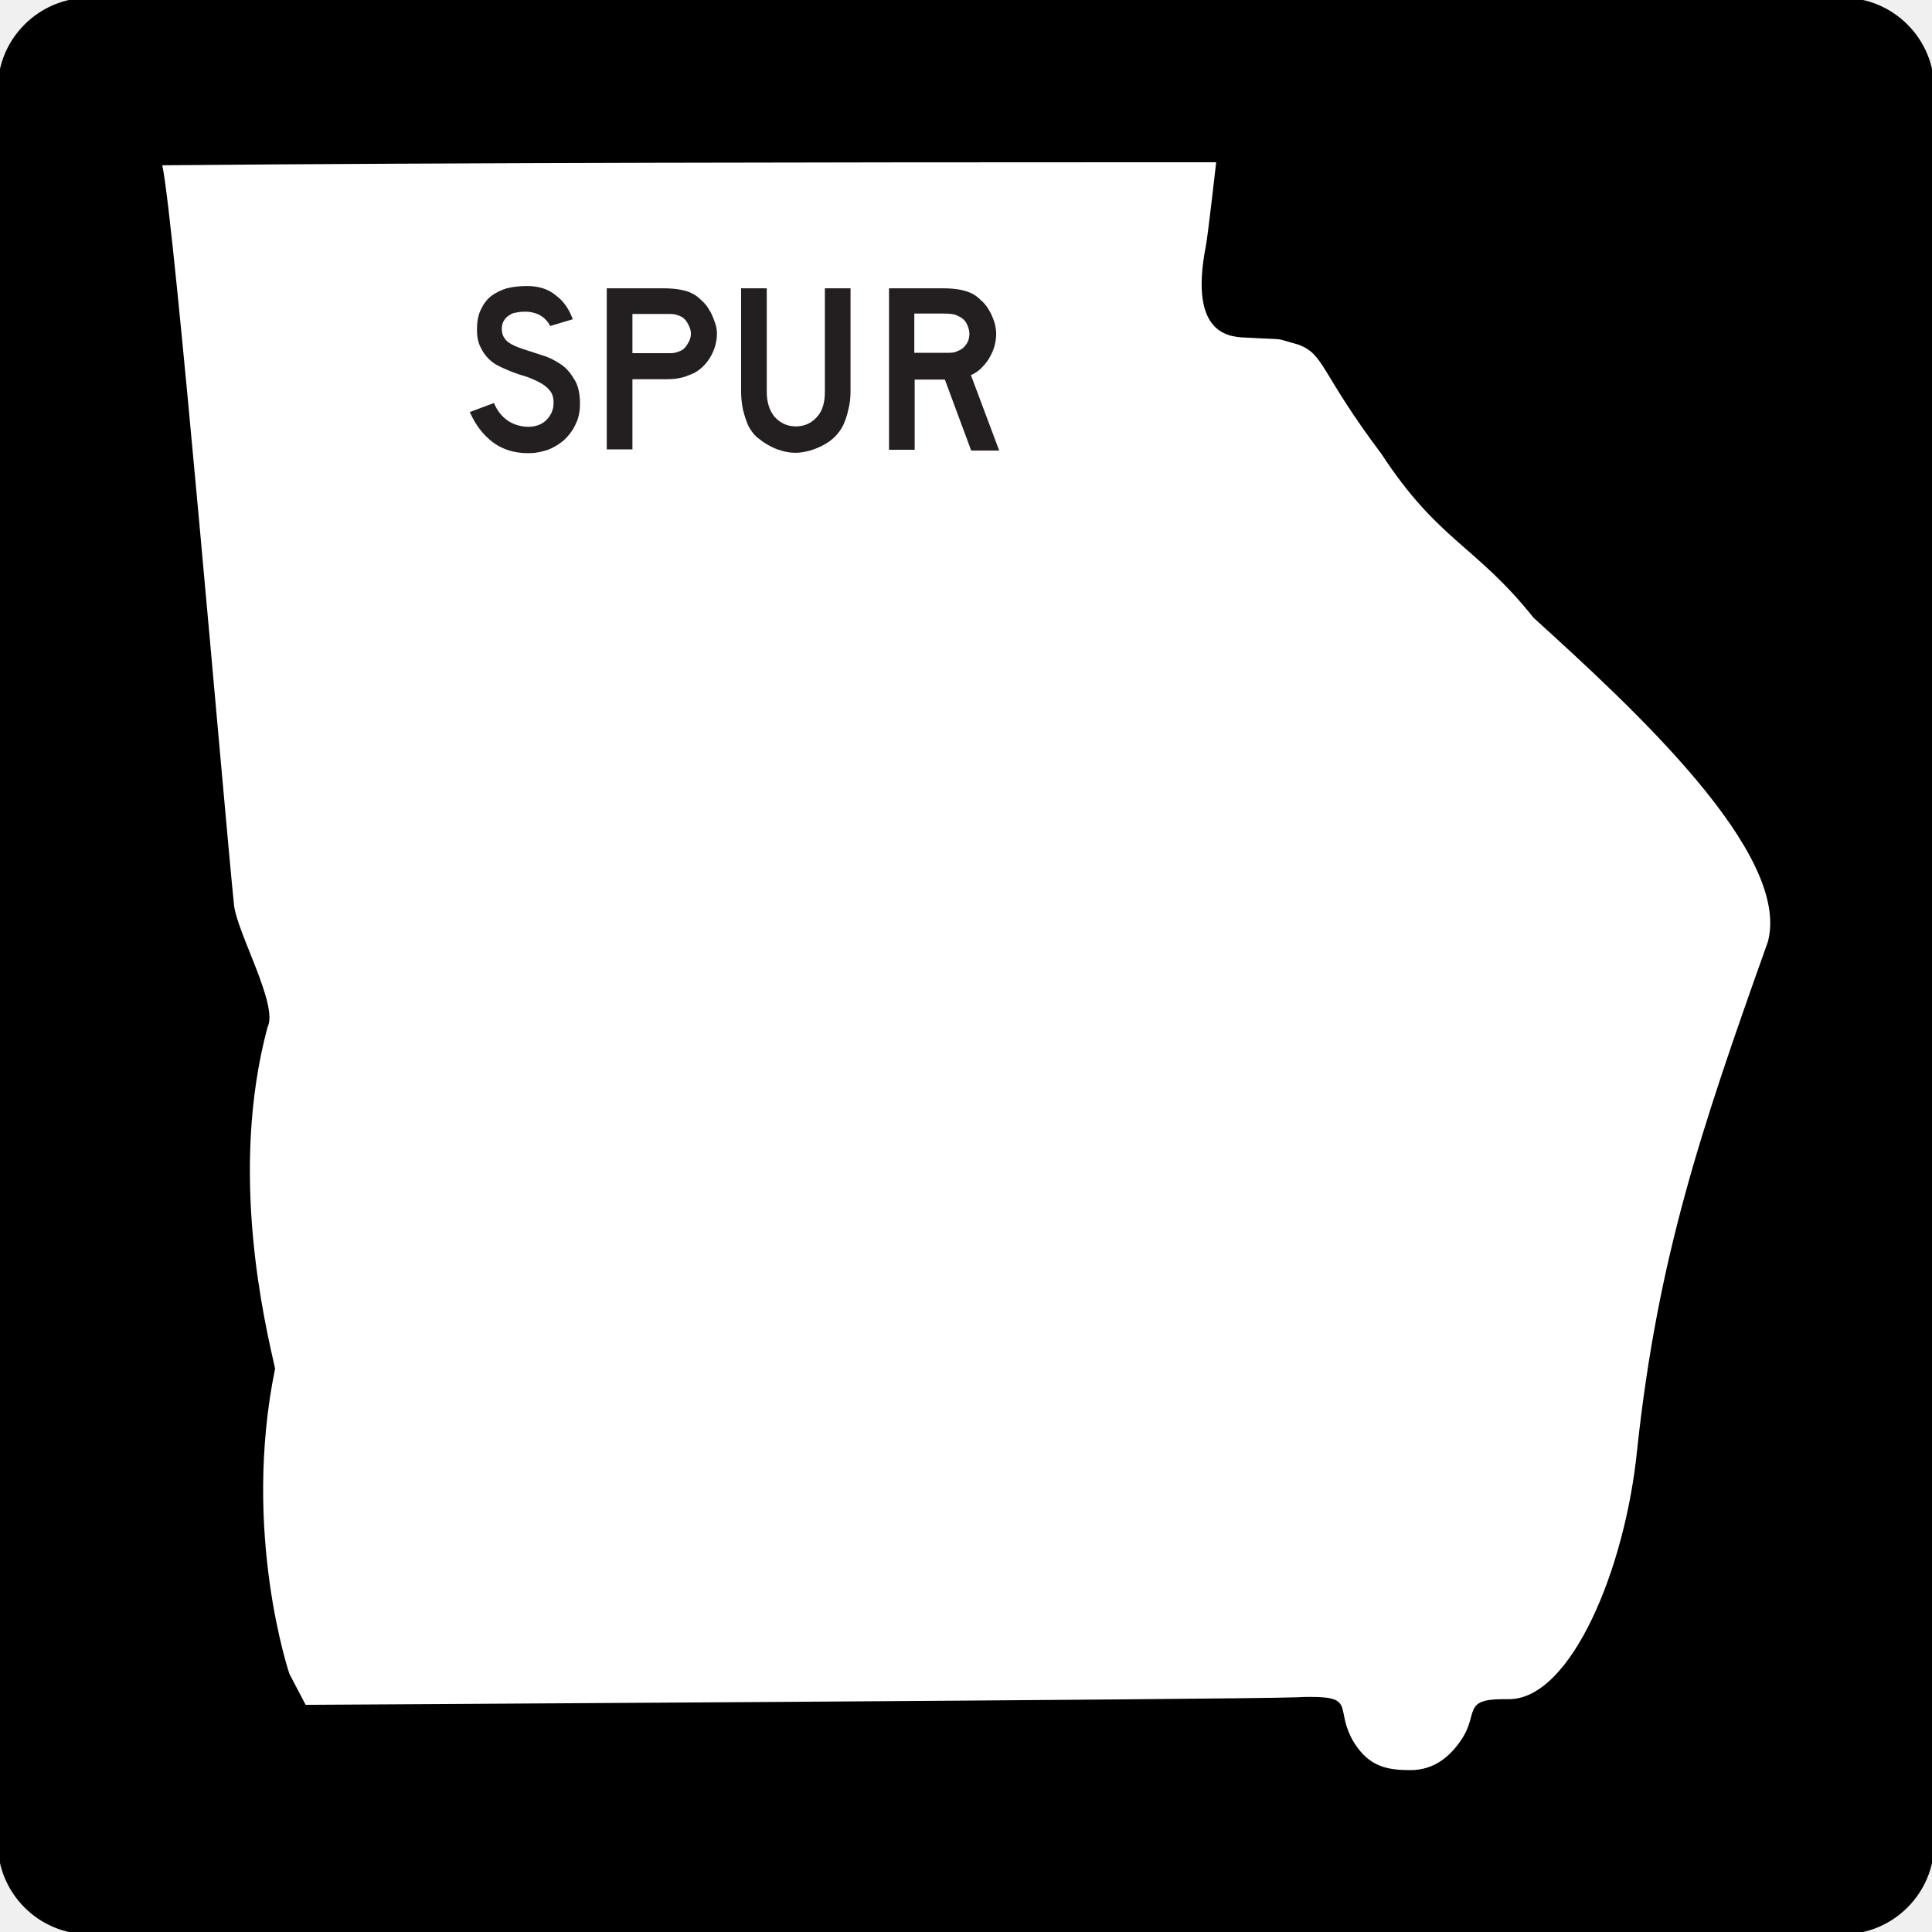
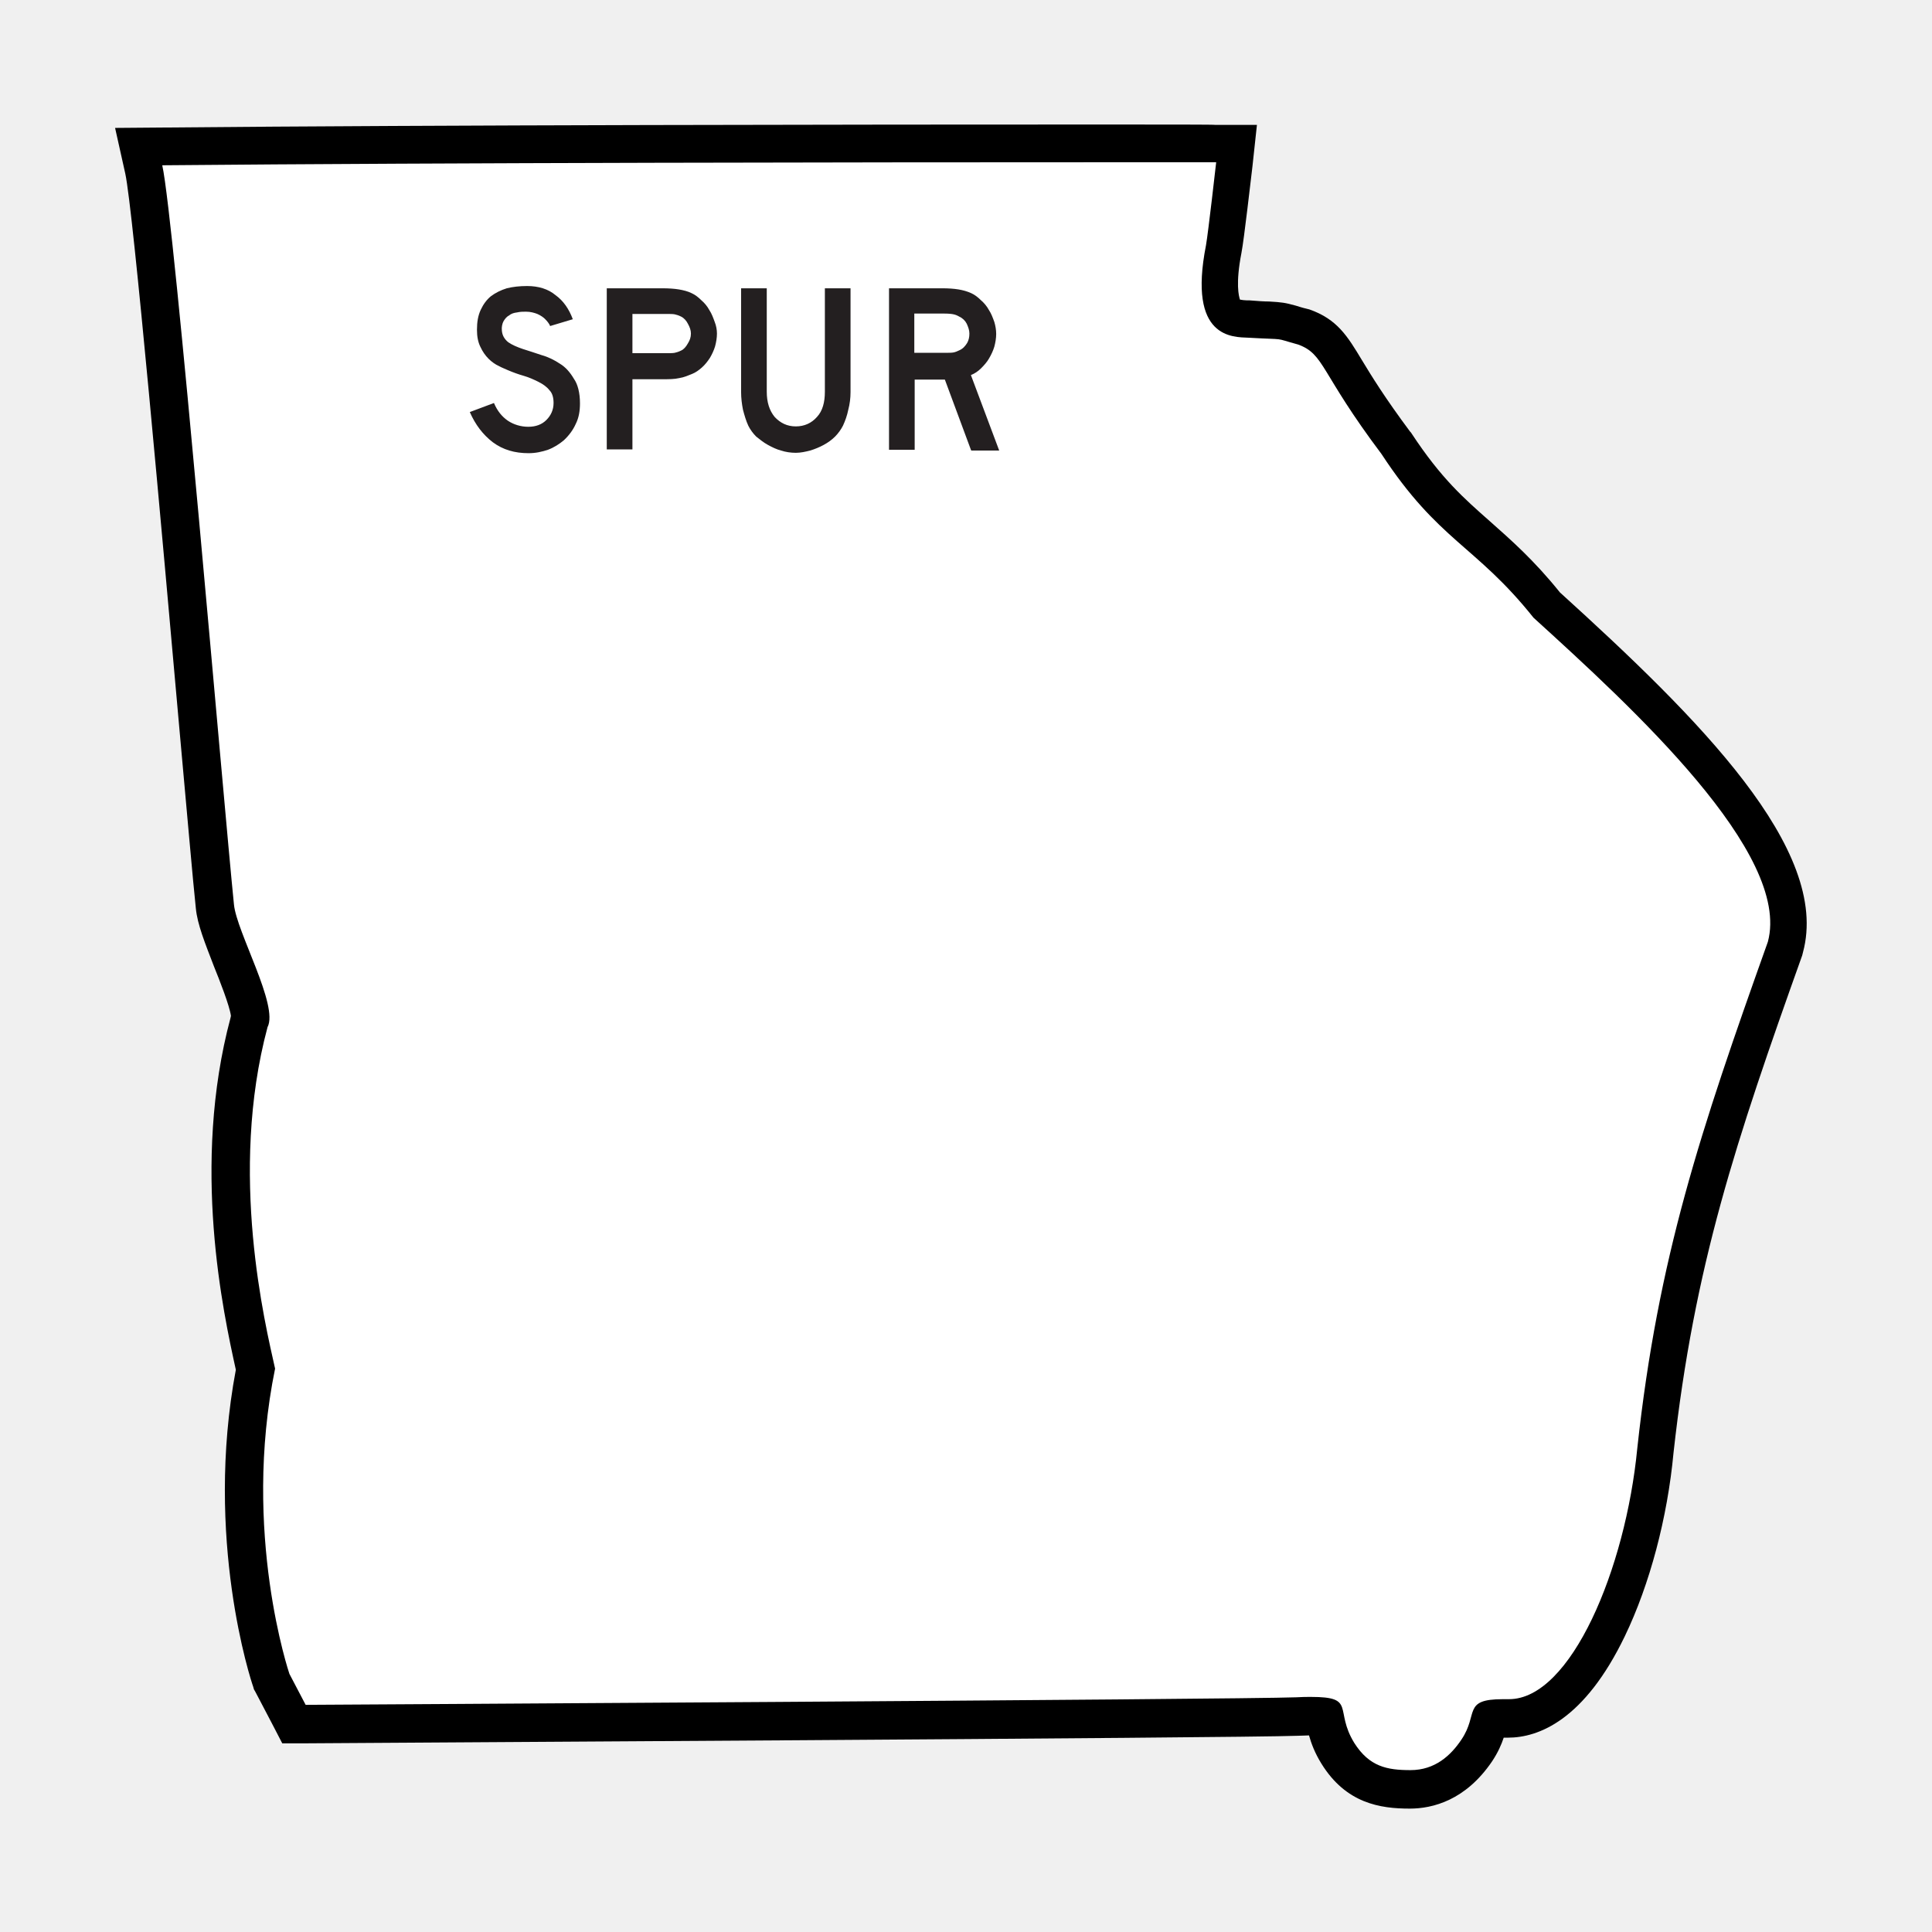
<svg xmlns="http://www.w3.org/2000/svg" version="1.1" id="Shield" x="0px" y="0px" viewBox="0 0 512 512" enable-background="new 0 0 512 512" xml:space="preserve">
-   <path id="Back" stroke="#000000" stroke-width="1.2" d="M23.6,0h464.8c13,0,23.6,10.6,23.6,23.6v464.8c0,13-10.6,23.6-23.6,23.6  H23.6C10.6,512,0,501.4,0,488.4V23.6C0,10.6,10.6,0,23.6,0z" />
  <g id="Background">
    <path fill="#FFFFFF" d="M373.7,474.2c-6.4,0-13.7-0.7-19.1-9.5c-2.4-3.9-3-7-3.4-9.1c0-0.2-0.1-0.4-0.1-0.6   c-0.6-0.1-1.7-0.2-3.7-0.2c-1,0-2.2,0-3.6,0.1c-15.4,0.6-252.7,1.9-262.8,2l-3.1,0L72,445.6l-0.1-0.4c-0.5-1.6-12.8-38.6-4.2-82.4   l-0.2-0.8c-3.2-14.5-11.8-52.9-1.5-91.1l0.1-0.5l0.2-0.3c0.5-2.5-3-11.1-4.8-15.8c-2.2-5.6-4.2-10.5-4.5-14   c-0.7-7.4-2.3-24.8-4.3-46.8C48.1,141.5,40.3,54.8,38.1,44.9l-1.3-6l6.2-0.1c74.8-0.7,186.6-0.8,246.6-0.8c20.3,0,32.8,0,32.8,0   l5.6,0l-0.6,5.5c-0.2,1.9-2.1,18.9-2.8,22.4c-2.2,11-0.5,15.2,0.7,16.7c1.2,1.5,3.1,1.7,5.4,1.8l0.7,0c2.5,0.1,4.1,0.2,5.3,0.3   c3.1,0.1,3.5,0.2,5.9,0.9c0.7,0.2,1.6,0.5,2.9,0.8l0.2,0.1l0.2,0.1c5.7,2.1,7.7,5.4,11.3,11.3c2.5,4.1,6.2,10.2,13,19.4l0.1,0.1   l0.1,0.1c8.2,12.5,14.7,18.2,21.6,24.3c5.5,4.9,11.3,9.9,18.1,18.4c34.2,31,69.9,66,63.2,90.7l-0.1,0.2l-0.1,0.2   c-17.7,49.7-28.8,82.8-34.4,133c-1.6,16.6-6.1,33.7-12.5,46.9c-7.6,15.8-16.7,24.1-26.5,24.1l-0.3,0c-0.5,0-0.9,0-1.3,0   c-1.9,0-2.9,0.1-3.4,0.2c-0.1,0.3-0.2,0.6-0.2,0.9c-0.5,1.7-1.2,4.4-3.2,7.4C386.7,470.7,380.8,474.2,373.7,474.2z" />
    <path d="M289.5,43c20.3,0,32.8,0,32.8,0s-2.1,18.6-2.7,22c-4.9,24.9,7.2,24.3,11.3,24.5c10.6,0.6,6.2-0.1,13.1,1.8   c7.1,2.6,5.7,7.2,22.1,29c15.2,23.2,24.9,24.1,40.3,43.4c26.3,23.9,68.4,62.5,62.1,85.9c-17.9,50.2-29.1,83.6-34.6,134.2   c-3.1,32-17.6,66.5-34,66.5c-0.1,0-0.2,0-0.2,0c-0.5,0-1,0-1.4,0c-10.8,0-6.4,3.9-11,10.7c-2.8,4.2-7,8.1-13.5,8.1   c-6.2,0-10.9-0.9-14.9-7.2c-5.4-8.8,0.6-12.2-11.5-12.2c-1.1,0-2.4,0-3.8,0.1c-15.5,0.6-262.6,2-262.6,2l-4.3-8.2   c0,0-12.7-37.4-3.8-80.9c-2.6-11.7-12.4-51.7-2-90.5c3-5.7-8.2-25.2-8.9-32.5C59.3,213.2,46.2,58,43,43.8   C118.9,43.1,233.7,43,289.5,43 M289.5,33c-60,0-171.8,0.1-246.6,0.8l-12.4,0.1L33.2,46c2.1,9.6,9.8,96.1,14.4,147.8   c2,22,3.5,39.4,4.3,46.9c0.4,4.3,2.5,9.4,4.8,15.4c1.5,3.7,4.1,10.3,4.5,13.1l-0.1,0.5c-10.5,39.2-1.9,78.3,1.4,93.3   c-8.4,44.7,4,82.4,4.6,84l0.2,0.7l0.4,0.7l4.3,8.2l2.8,5.4l6.1,0c10.1-0.1,247.5-1.4,262.9-2c1.2,0,2.2-0.1,3.1-0.1   c0.6,2.1,1.5,4.6,3.3,7.5c6.5,10.5,15.5,11.9,23.4,11.9c6.1,0,14.8-2.2,21.8-12.5c1.6-2.4,2.5-4.5,3.1-6.3c0.2,0,0.5,0,0.7,0l0,0   l0,0c0.2,0,0.3,0,0.4,0c8.2,0,20.3-4.7,31-26.9c6.6-13.7,11.3-31.4,12.9-48.6c5.5-49.7,16.5-82.5,34.1-131.8l0.1-0.4l0.1-0.4   c7.4-27.3-27.7-62.1-64.4-95.4c-7-8.7-13.1-14-18.5-18.8c-6.9-6.1-12.9-11.3-20.8-23.3l-0.2-0.3l-0.2-0.2c-6.7-9-10.2-14.7-12.8-19   c-3.8-6.3-6.5-10.8-13.9-13.4l-0.4-0.1l-0.4-0.1c-1.3-0.3-2.1-0.6-2.8-0.8c-2.9-0.8-3.7-0.9-7.1-1.1c-1.2,0-2.8-0.1-5.2-0.3   c-0.2,0-0.4,0-0.7,0c-0.5,0-1.3-0.1-1.8-0.2c-0.3-0.9-1.2-4.2,0.4-12.4c0.7-3.6,2.5-19.6,2.9-22.8l1.2-11.1l-11.2,0   C322.4,33,309.9,33,289.5,33L289.5,33z" />
  </g>
  <path id="SPUR" fill="#231F20" d="M153.7,106.9c0,2-0.3,3.8-1.1,5.4c-0.7,1.6-1.8,3.1-3.2,4.4c-1.2,1-2.6,1.9-4.2,2.5  c-1.5,0.5-3.2,0.9-5.1,0.9c-3.7,0-6.8-0.9-9.5-2.9c-2.6-2-4.6-4.6-6.1-8l6.4-2.4c0.9,2.1,2.1,3.6,3.7,4.7c1.5,1,3.4,1.6,5.4,1.6  c2,0,3.6-0.6,4.8-1.8c1.2-1.2,1.9-2.7,1.9-4.5c0-1.4-0.3-2.6-1.1-3.4c-0.7-0.9-1.7-1.6-2.9-2.2c-1.2-0.6-2.5-1.2-3.9-1.6  c-1.4-0.4-2.8-0.9-4.2-1.5c-0.6-0.3-1.5-0.6-2.4-1.1c-0.9-0.4-1.9-1.1-2.7-1.9c-0.9-0.9-1.6-1.9-2.2-3.2c-0.6-1.2-0.9-2.7-0.9-4.5  c0-2.1,0.3-3.8,1-5.3c0.7-1.5,1.6-2.7,2.7-3.6c1.2-0.9,2.6-1.6,4.2-2.1c1.6-0.4,3.4-0.6,5.4-0.6c3,0,5.6,0.8,7.5,2.4  c2.1,1.5,3.6,3.7,4.6,6.4l-6,1.8c-0.3-0.7-0.8-1.3-1.4-1.9c-0.4-0.4-1.1-0.9-2-1.3c-0.8-0.3-1.8-0.6-3-0.6c-0.8,0-1.5,0-2.4,0.2  c-0.8,0.1-1.5,0.3-2.1,0.8c-0.6,0.3-1.1,0.9-1.5,1.6c-0.3,0.6-0.5,1.5-0.4,2.4c0.1,1.3,0.7,2.3,1.7,3.1c1,0.7,2.4,1.3,3.9,1.8  c1.5,0.5,3.2,1,4.9,1.6c1.8,0.5,3.4,1.3,4.9,2.3c1.5,0.9,2.7,2.3,3.7,4C153.1,101.8,153.7,104.1,153.7,106.9 M190,88.4  c0,1.1-0.2,2.3-0.5,3.4c-0.3,1-0.8,2.1-1.4,3.1c-0.6,0.9-1.3,1.8-2.1,2.5c-0.8,0.7-1.6,1.3-2.6,1.7s-2.1,0.9-3.4,1.1  c-1.3,0.3-2.7,0.3-4.4,0.3h-8v18.6h-6.8V76.4h14.7c1.7,0,3.2,0.1,4.4,0.3c1.2,0.2,2.4,0.5,3.4,1c0.9,0.4,1.8,1.1,2.6,1.9  c0.8,0.7,1.5,1.5,2.1,2.6c0.6,0.9,1,2,1.4,3.1C189.8,86.3,190,87.4,190,88.4 M183.1,88.4c0-0.9-0.3-1.7-0.8-2.6  c-0.4-0.8-1-1.5-1.8-1.9c-0.6-0.3-1.2-0.5-1.7-0.6s-1.3-0.1-2.4-0.1h-8.8v10.4h8.8c1,0,1.9,0,2.4-0.1c0.5-0.1,1.1-0.3,1.7-0.6  c0.7-0.3,1.3-1,1.8-1.9C182.8,90.2,183.1,89.4,183.1,88.4 M225.4,103.9c0,1.6-0.2,3.2-0.6,4.7c-0.3,1.5-0.8,2.9-1.4,4.2  c-0.5,1-1.3,2.1-2.1,2.9c-0.9,0.9-1.9,1.6-3,2.2c-1.1,0.6-2.3,1.1-3.6,1.5c-1.2,0.3-2.5,0.6-3.8,0.6c-1.3,0-2.7-0.2-3.9-0.6  c-1.2-0.3-2.4-0.9-3.5-1.5s-2.1-1.4-3.1-2.2c-0.9-0.9-1.6-1.9-2.1-2.9c-0.6-1.3-1-2.7-1.4-4.2c-0.3-1.5-0.5-3.1-0.5-4.7V76.4h6.8  v27.4c0,2.8,0.7,5,2.1,6.7c1.5,1.6,3.3,2.5,5.6,2.5s4.2-0.9,5.6-2.5c1.5-1.6,2.1-3.9,2.1-6.7V76.4h6.8L225.4,103.9L225.4,103.9   M257.3,119.2l-6.9-18.6h-8v18.6h-6.8V76.4h14.1c1.6,0,3.1,0.1,4.3,0.3c1.2,0.2,2.3,0.5,3.4,1c0.9,0.4,1.8,1.1,2.6,1.9  c0.8,0.7,1.5,1.5,2.1,2.6c0.6,0.9,1,2,1.4,3.1c0.3,1,0.5,2.1,0.5,3.2c0,1.1-0.2,2.3-0.5,3.4c-0.3,1-0.8,2.1-1.4,3.1  c-0.5,0.9-1.3,1.8-2.1,2.6c-0.8,0.8-1.7,1.4-2.7,1.8l7.5,20h-7.4 M256.9,88.4c0-0.9-0.3-1.7-0.7-2.6c-0.4-0.8-1.1-1.5-2-1.9  c-0.5-0.3-1-0.5-1.5-0.6c-0.4-0.1-1.3-0.2-2.4-0.2h-8v10.4h8.1c1,0,1.8,0,2.3-0.1c0.5-0.1,1-0.3,1.6-0.6c0.9-0.4,1.5-1.1,2-1.9  C256.7,90.2,256.9,89.4,256.9,88.4" />
</svg>
